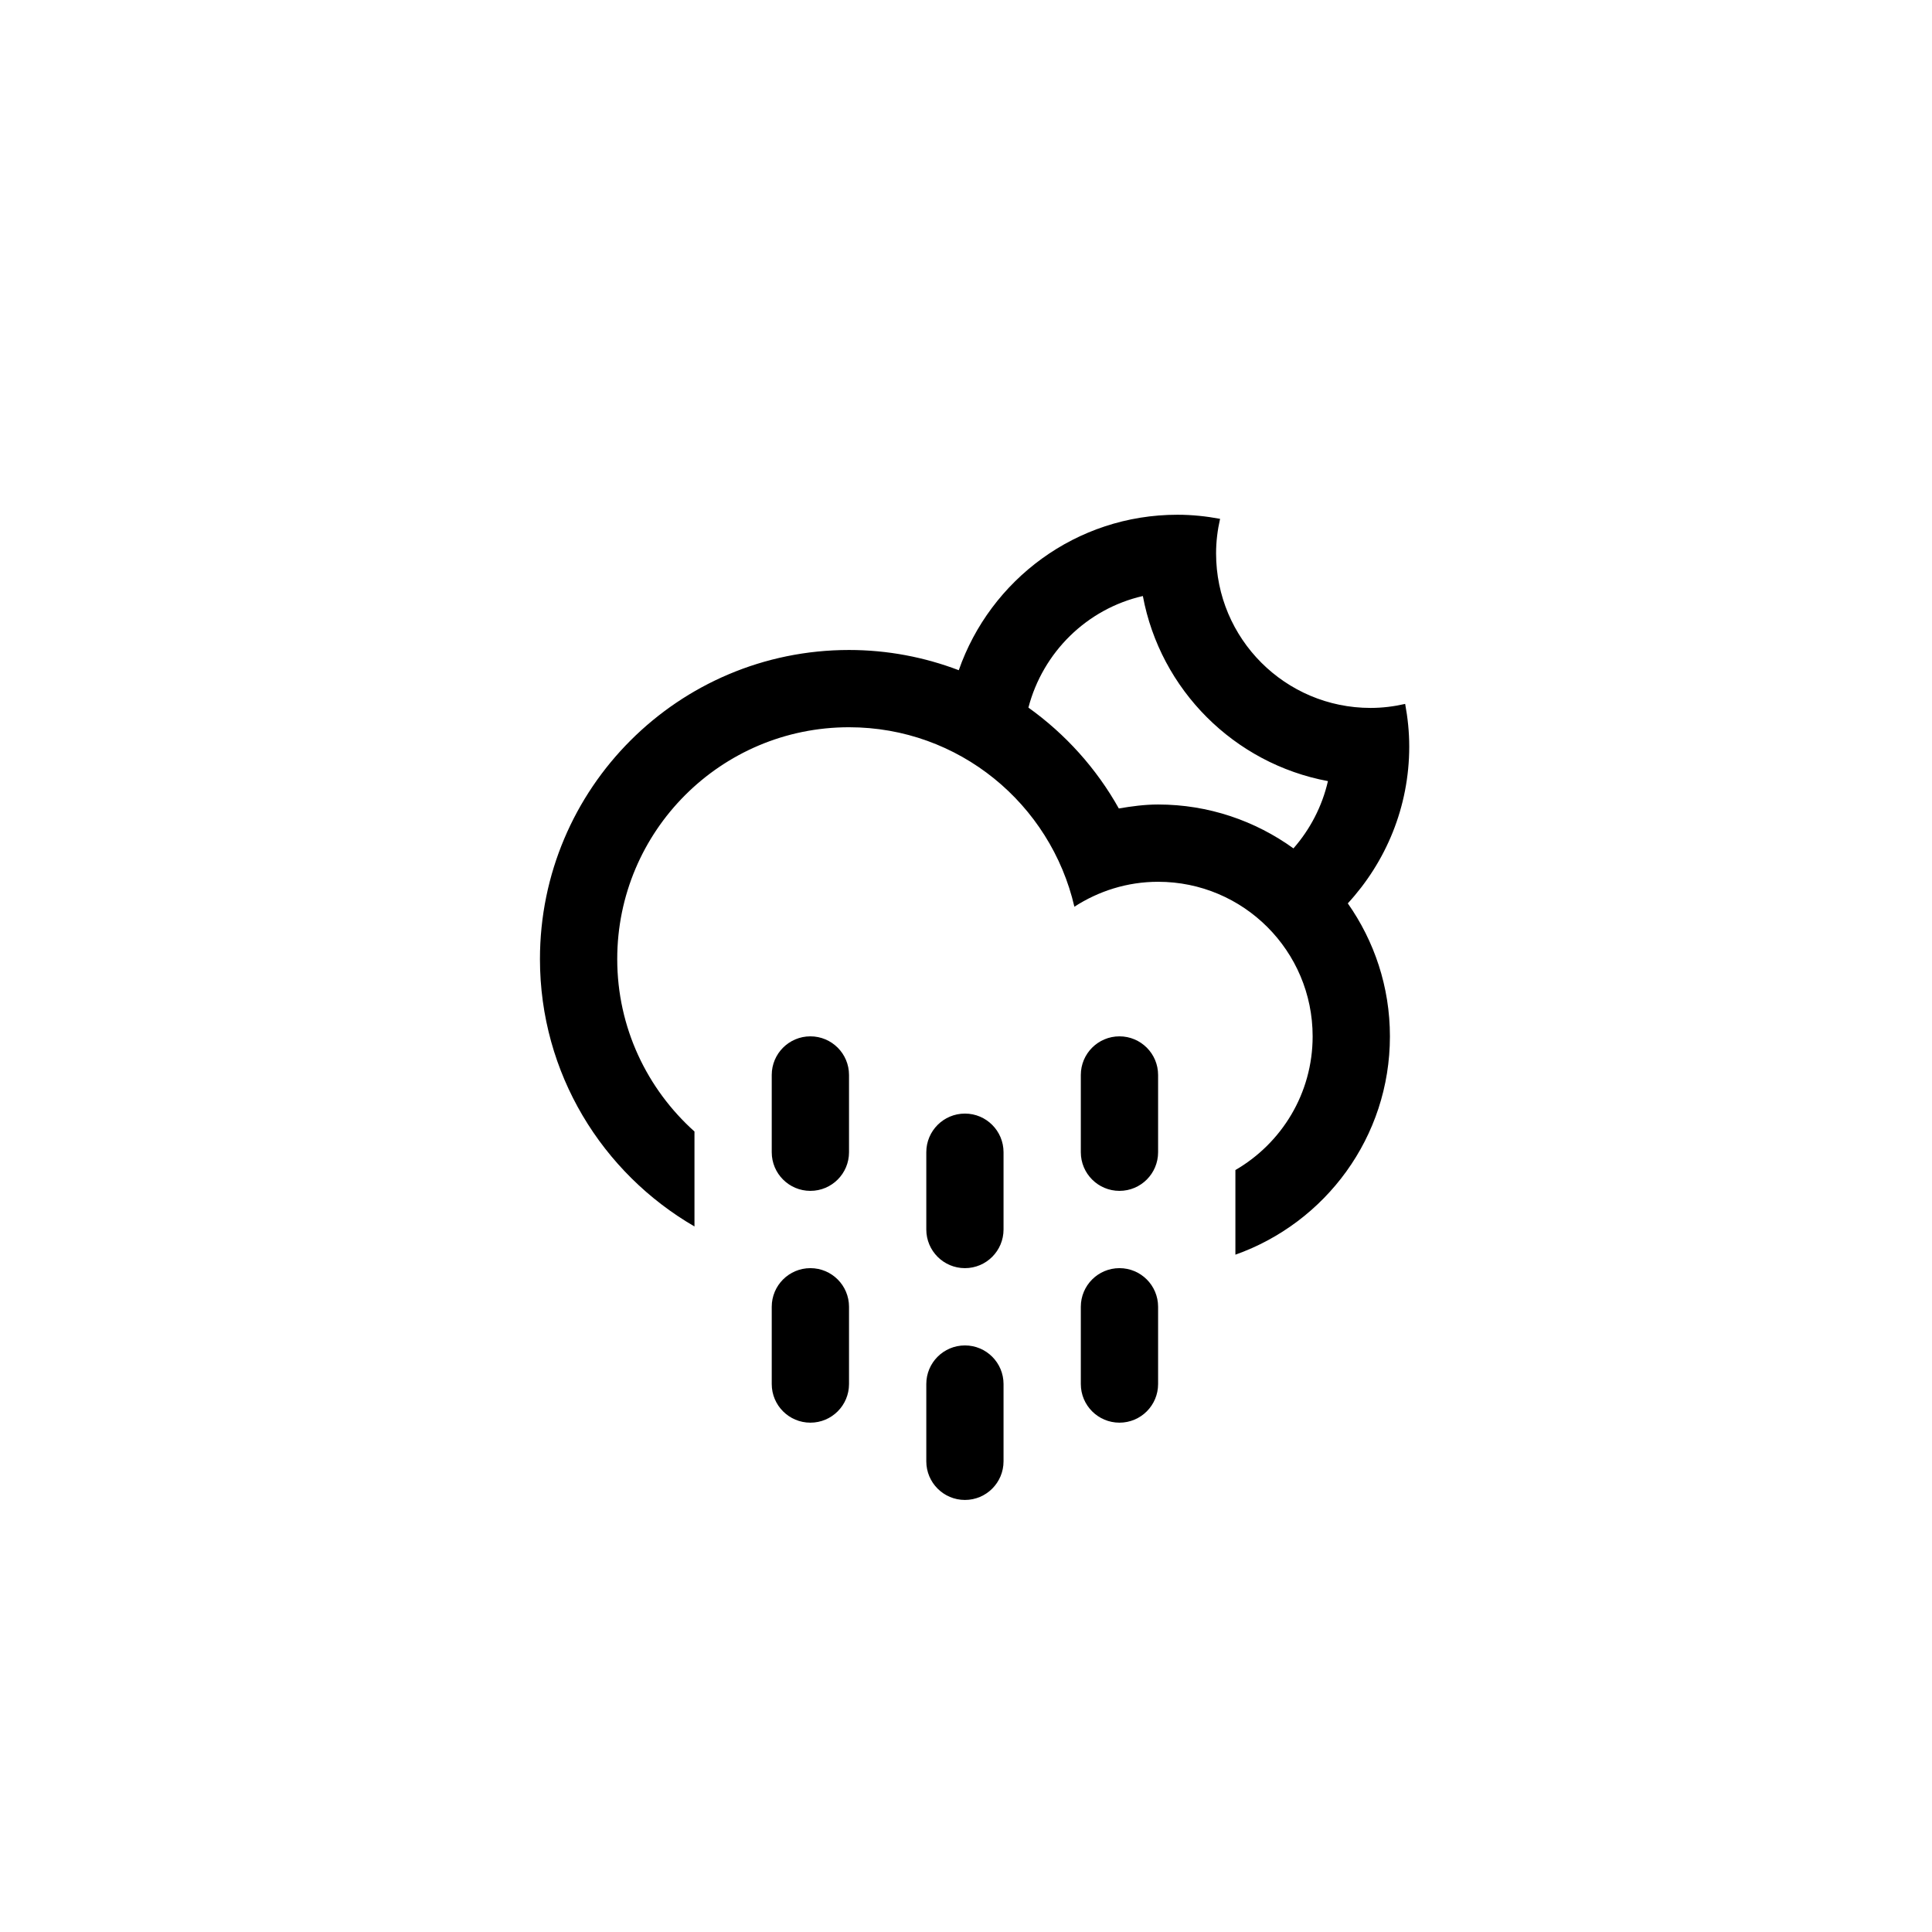
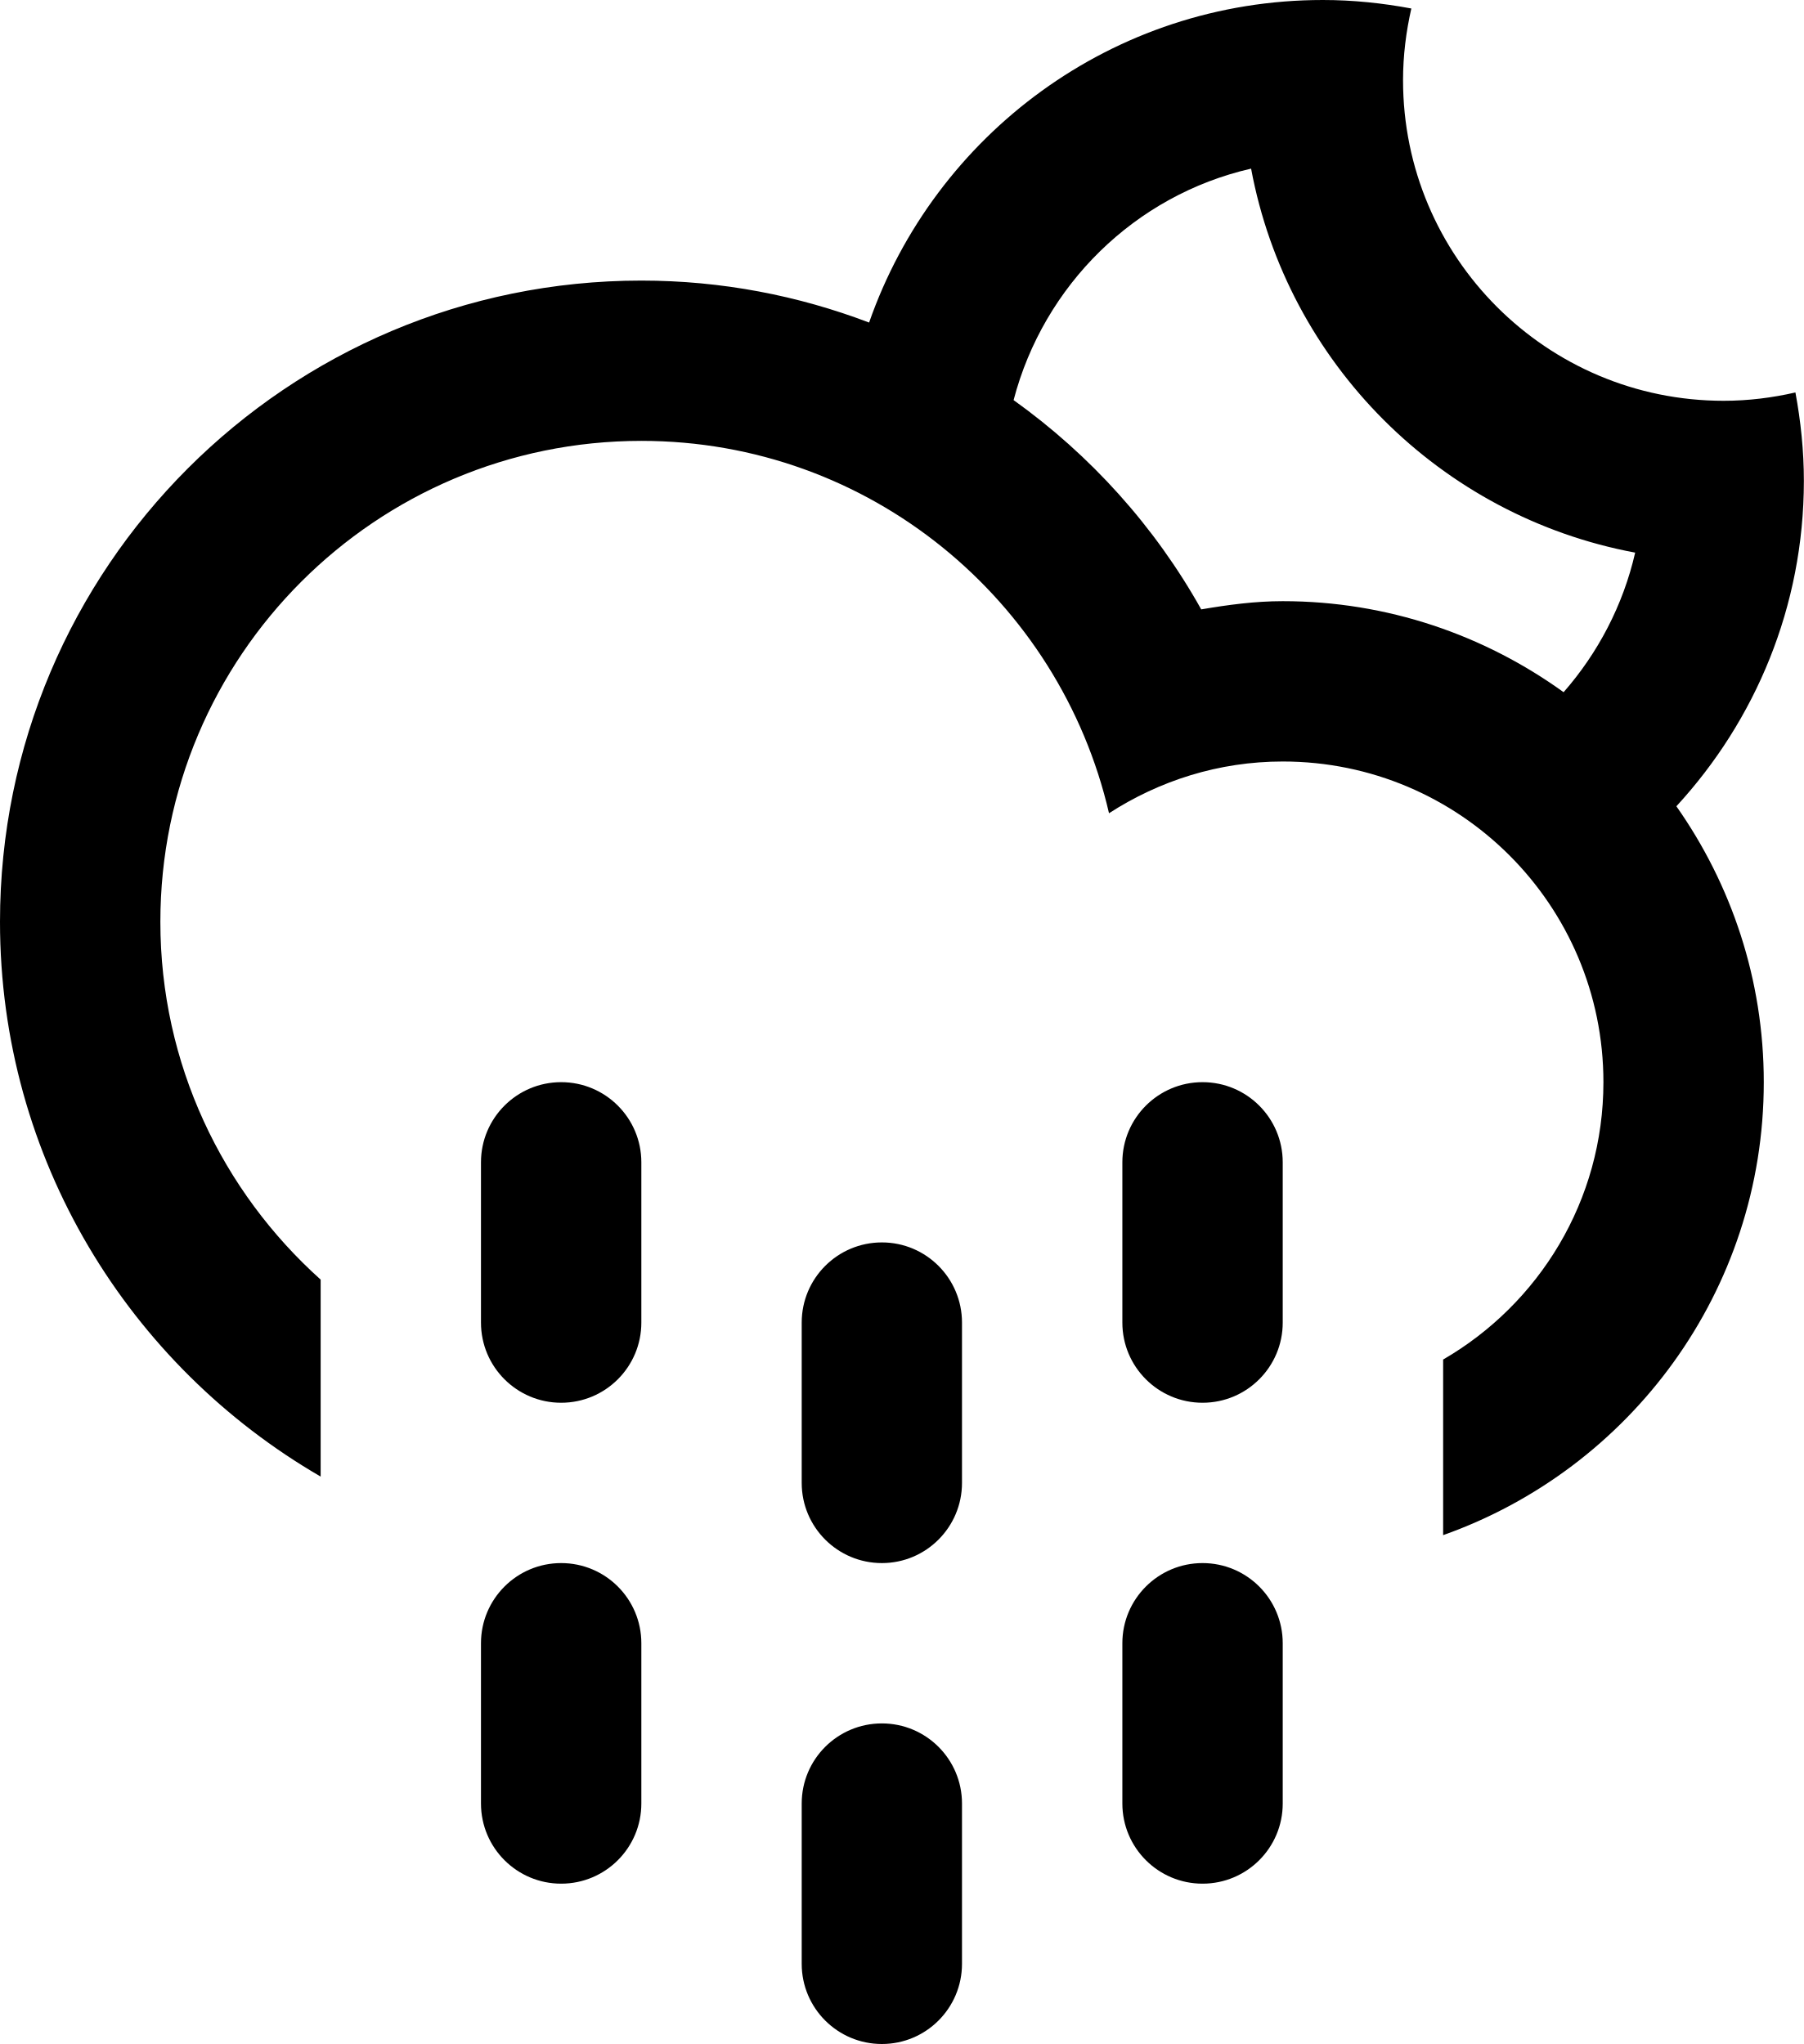
- <svg xmlns="http://www.w3.org/2000/svg" version="1.1" id="Layer_1" x="0px" y="0px" width="100px" height="100px" viewBox="0 0 100 100" enable-background="new 0 0 100 100" xml:space="preserve">
-   <path fill-rule="evenodd" clip-rule="evenodd" d="M69.762,46.758L69.762,46.758c1.369,1.949,2.18,4.318,2.18,6.883  c0,5.221-3.342,9.652-7.998,11.301v-4.381c2.389-1.385,3.998-3.961,3.998-6.92c0-4.418-3.58-8-7.998-8  c-1.6,0-3.084,0.482-4.334,1.291c-1.23-5.316-5.973-9.29-11.664-9.29c-6.627,0-11.998,5.372-11.998,11.999  c0,3.549,1.549,6.729,3.998,8.926v4.914c-4.775-2.768-7.998-7.922-7.998-13.84c0-8.836,7.162-15.998,15.998-15.998  c2.002,0,3.914,0.375,5.68,1.047l0,0c1.635-4.682,6.078-8.047,11.318-8.047c0.756,0,1.49,0.078,2.207,0.212  c-0.131,0.575-0.207,1.173-0.207,1.788c0,4.418,3.58,7.999,7.998,7.999c0.615,0,1.213-0.076,1.789-0.208  c0.133,0.717,0.211,1.453,0.211,2.208C72.941,41.775,71.73,44.62,69.762,46.758z M59.154,30.85c-2.9,0.664-5.174,2.91-5.924,5.775  l0,0c1.918,1.372,3.523,3.152,4.68,5.221c0.664-0.113,1.336-0.205,2.033-0.205c2.617,0,5.033,0.849,7.006,2.271l0,0  c0.857-0.979,1.484-2.168,1.785-3.482C63.881,39.525,60.059,35.705,59.154,30.85z M41.945,53.641c1.105,0,2,0.895,2,2v3.998  c0,1.105-0.895,2-2,2c-1.104,0-2-0.895-2-2v-3.998C39.945,54.535,40.842,53.641,41.945,53.641z M41.945,65.639c1.105,0,2,0.895,2,2  v3.998c0,1.105-0.895,2-2,2c-1.104,0-2-0.895-2-2v-3.998C39.945,66.533,40.842,65.639,41.945,65.639z M49.945,57.639  c1.104,0,1.998,0.896,1.998,2v4c0,1.104-0.895,2-1.998,2c-1.105,0-2-0.896-2-2v-4C47.945,58.535,48.84,57.639,49.945,57.639z   M49.945,69.639c1.104,0,1.998,0.895,1.998,1.998v4c0,1.105-0.895,2-1.998,2c-1.105,0-2-0.895-2-2v-4  C47.945,70.533,48.84,69.639,49.945,69.639z M57.943,53.641c1.105,0,2,0.895,2,2v3.998c0,1.105-0.895,2-2,2c-1.104,0-2-0.895-2-2  v-3.998C55.943,54.535,56.84,53.641,57.943,53.641z M57.943,65.639c1.105,0,2,0.895,2,2v3.998c0,1.105-0.895,2-2,2  c-1.104,0-2-0.895-2-2v-3.998C55.943,66.533,56.84,65.639,57.943,65.639z" />
+ <svg xmlns="http://www.w3.org/2000/svg" version="1.1" id="Layer_1" x="0px" y="0px" width="44.994" height="50.994" viewBox="0 0 44.994 50.994" enable-background="new 0 0 100 100" xml:space="preserve">
+   <defs id="defs7" />
+   <path d="m 41.814,20.115 0,0 c 1.369,1.949 2.18,4.318 2.18,6.883 0,5.221 -3.342,9.652 -7.998,11.301 l 0,-4.381 c 2.389,-1.385 3.998,-3.961 3.998,-6.92 0,-4.418 -3.58,-8 -7.998,-8 -1.6,0 -3.084,0.482 -4.334,1.291 -1.23,-5.316 -5.973,-9.29 -11.664,-9.29 C 9.371,10.999 4,16.371 4,22.998 c 0,3.549 1.549,6.729 3.998,8.926 l 0,4.914 C 3.223,34.07 0,28.916 0,22.998 0,14.162 7.162,7 15.998,7 18,7 19.912,7.375 21.678,8.047 l 0,0 C 23.313,3.365 27.756,0 32.996,0 c 0.756,0 1.49,0.078 2.207,0.212 -0.131,0.575 -0.207,1.173 -0.207,1.788 0,4.418 3.58,7.999 7.998,7.999 0.615,0 1.213,-0.076 1.789,-0.208 0.133,0.717 0.211,1.453 0.211,2.208 -10e-4,3.133 -1.212,5.978 -3.18,8.116 z M 31.206,4.207 c -2.9,0.664 -5.174,2.91 -5.924,5.775 l 0,0 c 1.918,1.372 3.523,3.152 4.68,5.221 0.664,-0.113 1.336,-0.205 2.033,-0.205 2.617,0 5.033,0.849 7.006,2.271 l 0,0 c 0.857,-0.979 1.484,-2.168 1.785,-3.482 -4.853,-0.905 -8.675,-4.725 -9.58,-9.58 z M 13.997,26.998 c 1.105,0 2,0.895 2,2 l 0,3.998 c 0,1.105 -0.895,2 -2,2 -1.104,0 -2,-0.895 -2,-2 l 0,-3.998 c 0,-1.106 0.897,-2 2,-2 z m 0,11.998 c 1.105,0 2,0.895 2,2 l 0,3.998 c 0,1.105 -0.895,2 -2,2 -1.104,0 -2,-0.895 -2,-2 l 0,-3.998 c 0,-1.106 0.897,-2 2,-2 z m 8,-8 c 1.104,0 1.998,0.896 1.998,2 l 0,4 c 0,1.104 -0.895,2 -1.998,2 -1.105,0 -2,-0.896 -2,-2 l 0,-4 c 0,-1.104 0.895,-2 2,-2 z m 0,12 c 1.104,0 1.998,0.895 1.998,1.998 l 0,4 c 0,1.105 -0.895,2 -1.998,2 -1.105,0 -2,-0.895 -2,-2 l 0,-4 c 0,-1.104 0.895,-1.998 2,-1.998 z m 7.998,-15.998 c 1.105,0 2,0.895 2,2 l 0,3.998 c 0,1.105 -0.895,2 -2,2 -1.104,0 -2,-0.895 -2,-2 l 0,-3.998 c 0,-1.106 0.897,-2 2,-2 z m 0,11.998 c 1.105,0 2,0.895 2,2 l 0,3.998 c 0,1.105 -0.895,2 -2,2 -1.104,0 -2,-0.895 -2,-2 l 0,-3.998 c 0,-1.106 0.897,-2 2,-2 z" id="path3" style="clip-rule:evenodd;fill-rule:evenodd" />
</svg>
